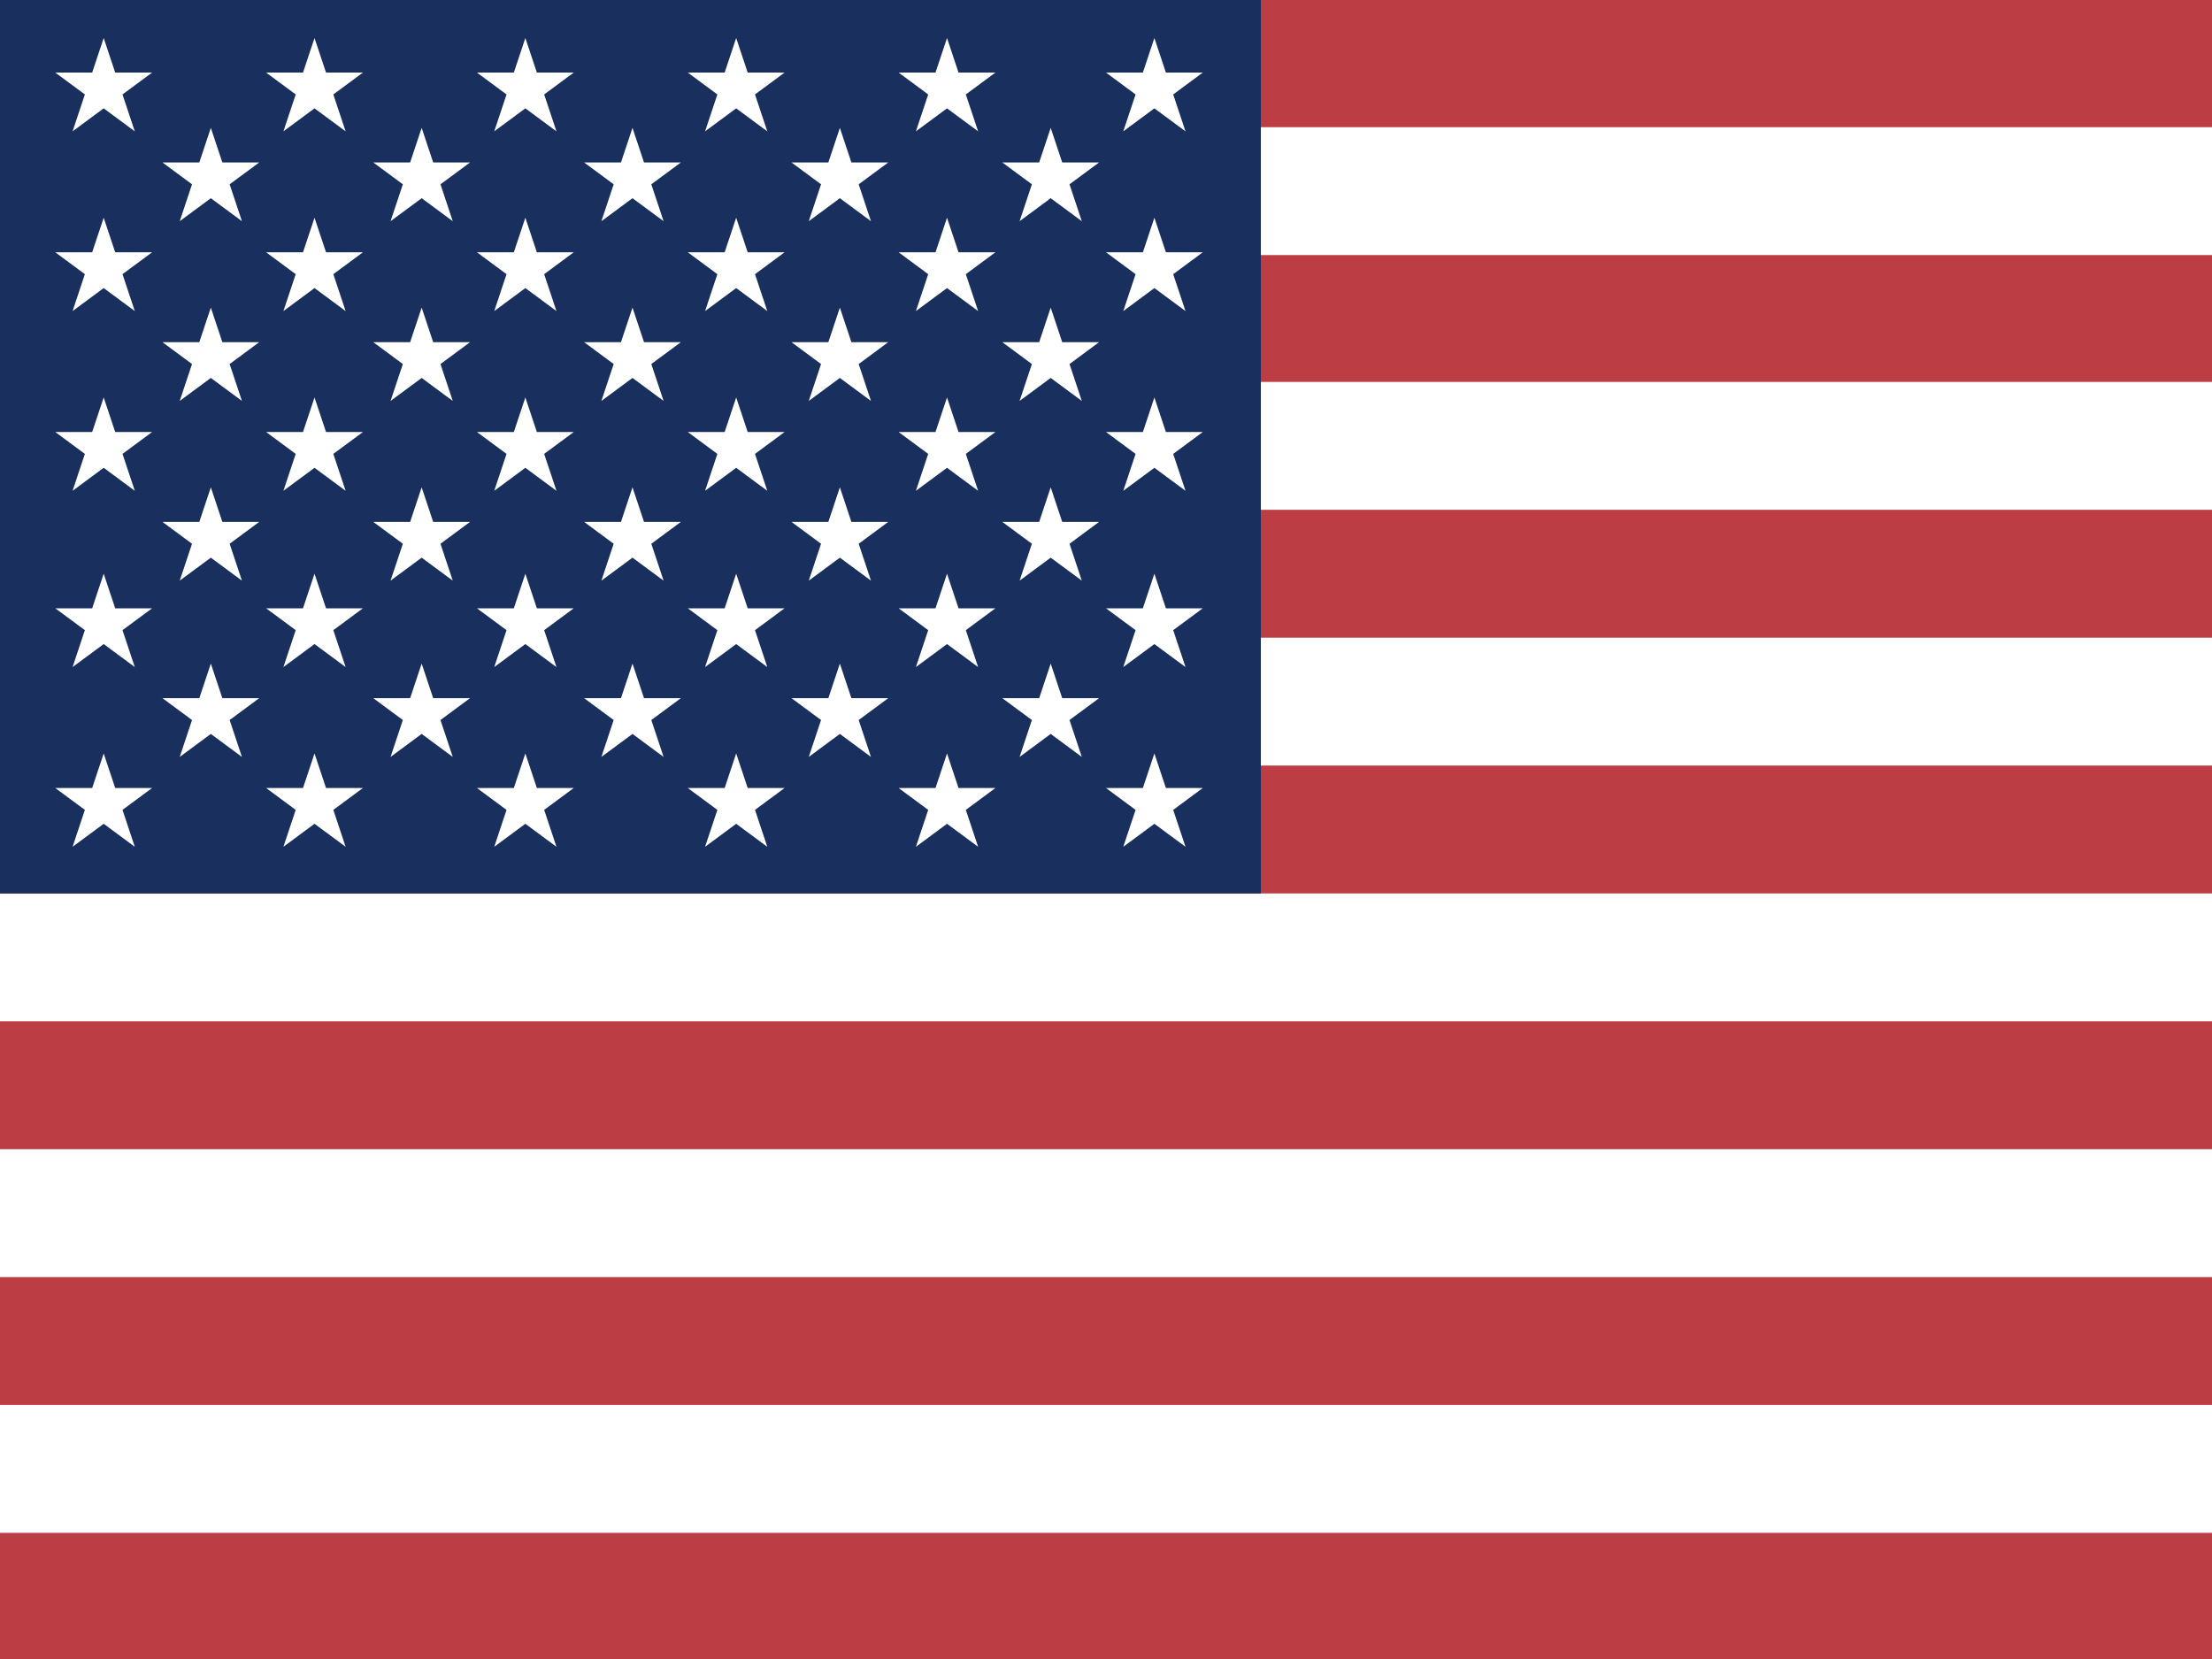
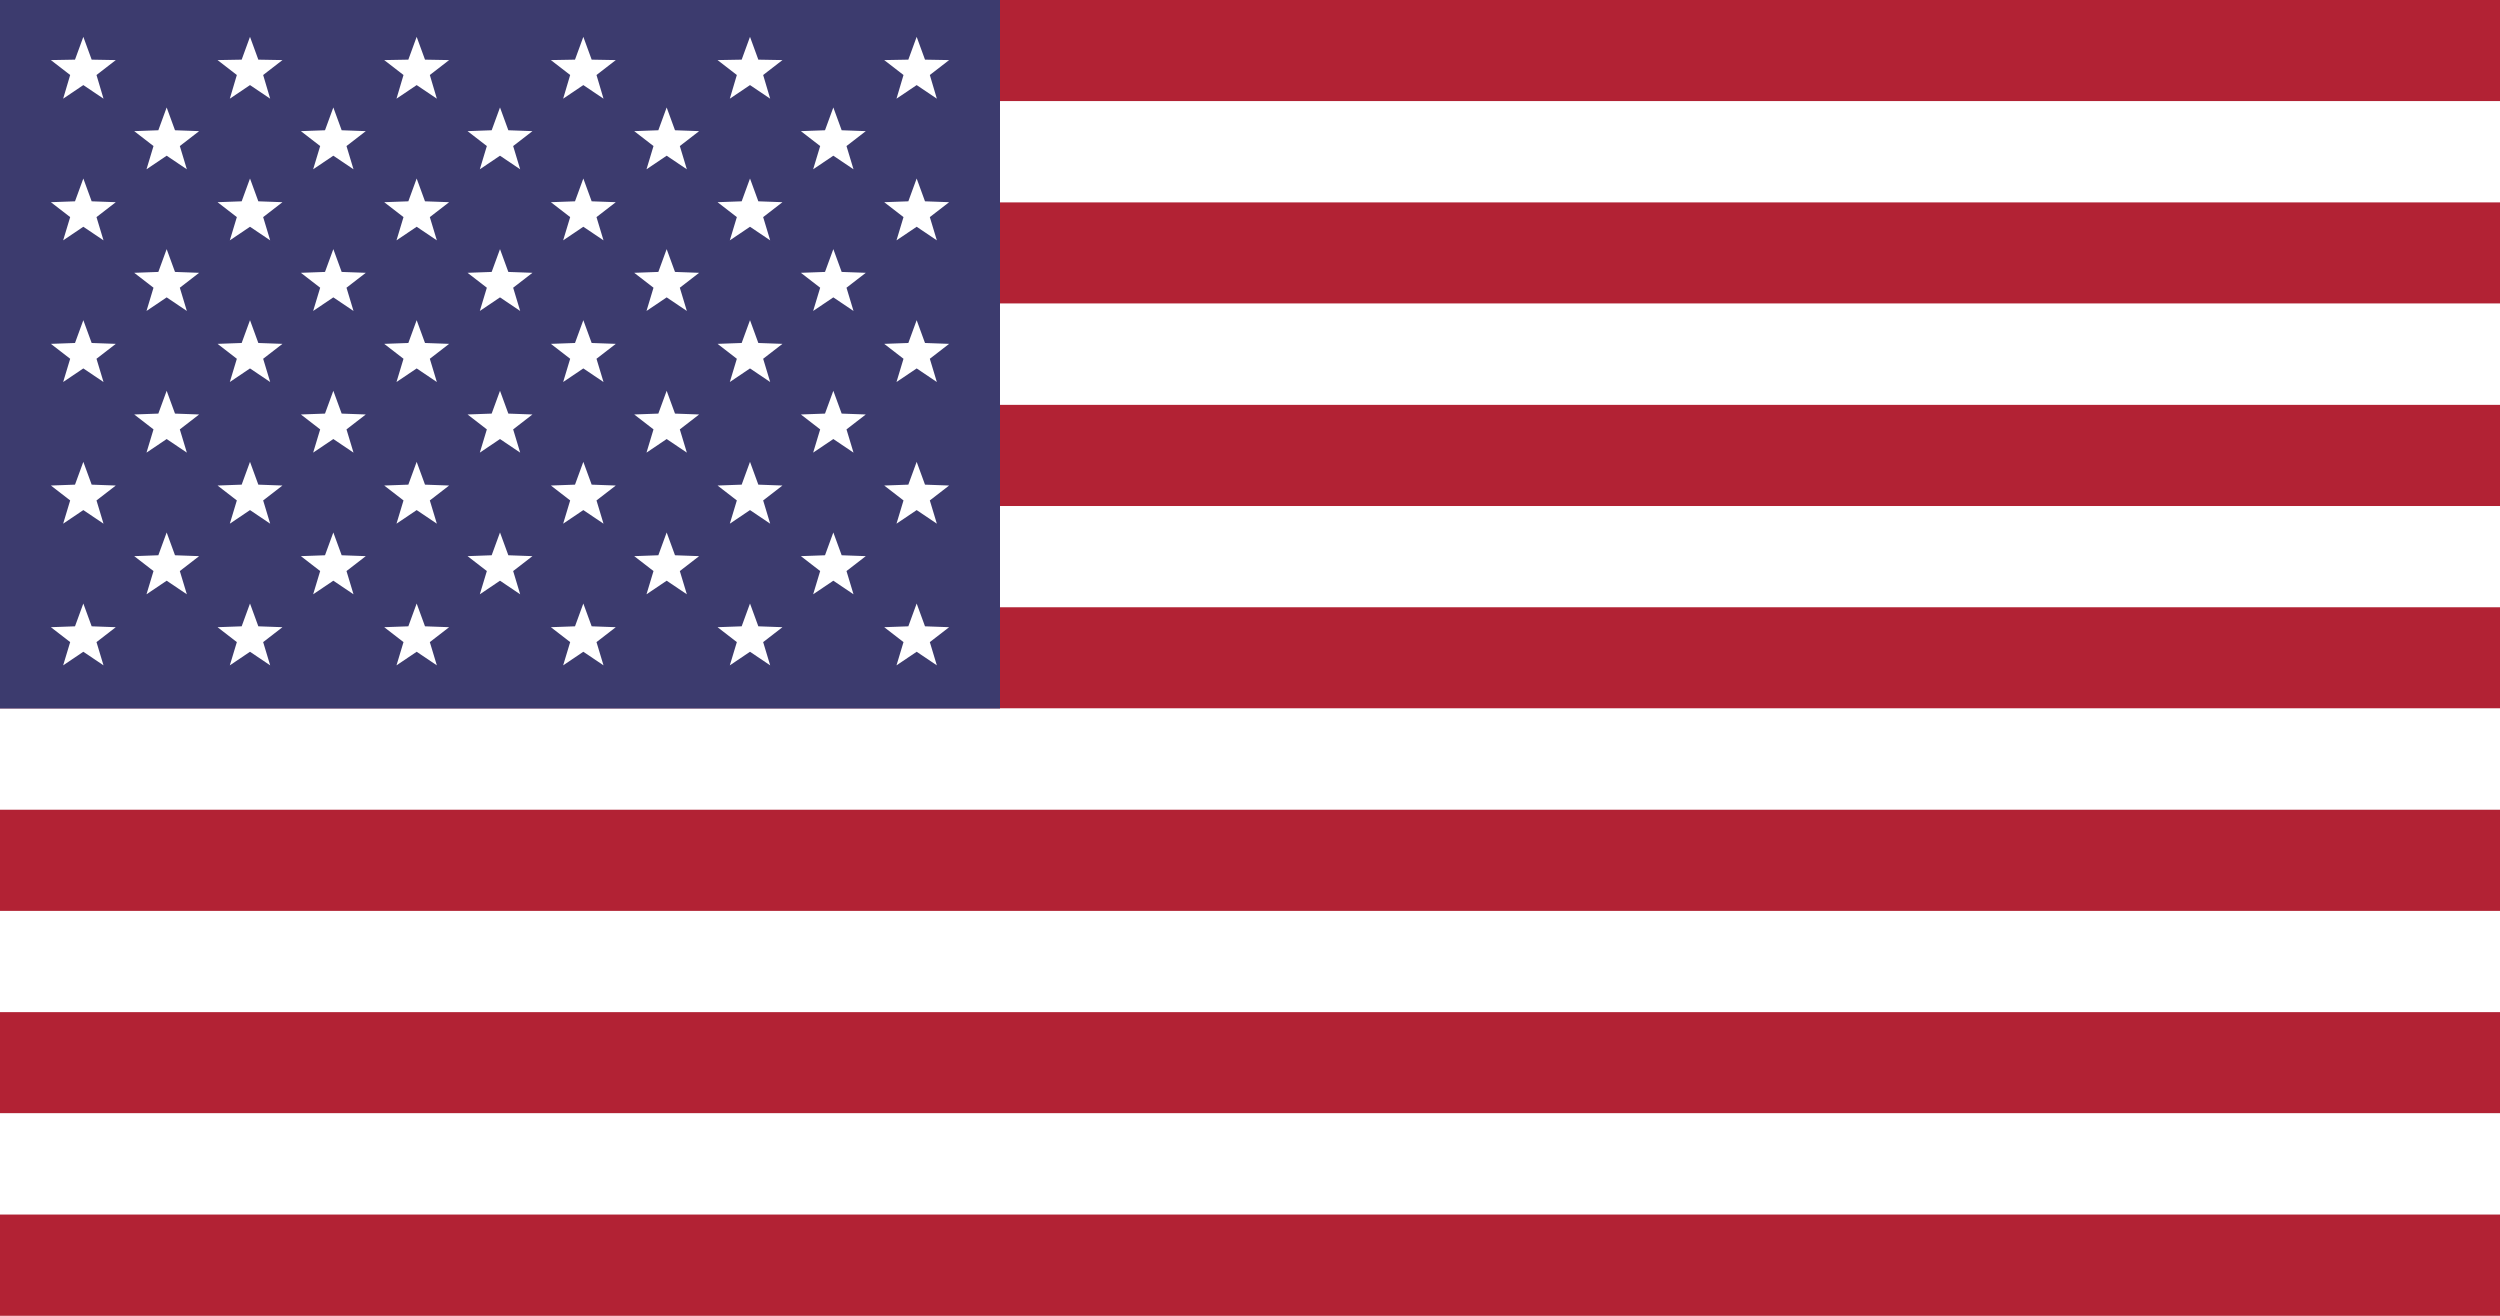
- <svg xmlns="http://www.w3.org/2000/svg" id="flag-icons-us" viewBox="0 0 640 480">
-   <path fill="#bd3d44" d="M0 0h640v480H0" />
-   <path stroke="#fff" stroke-width="37" d="M0 55.3h640M0 129h640M0 203h640M0 277h640M0 351h640M0 425h640" />
-   <path fill="#192f5d" d="M0 0h364.8v258.5H0" />
-   <marker id="us-a" markerHeight="30" markerWidth="30">
-     <path fill="#fff" d="m14 0 9 27L0 10h28L5 27z" />
-   </marker>
-   <path fill="none" marker-mid="url(#us-a)" d="m0 0 16 11h61 61 61 61 60L47 37h61 61 60 61L16 63h61 61 61 61 60L47 89h61 61 60 61L16 115h61 61 61 61 60L47 141h61 61 60 61L16 166h61 61 61 61 60L47 192h61 61 60 61L16 218h61 61 61 61 60z" />
+ <svg xmlns="http://www.w3.org/2000/svg" viewBox="0 0 57 30">
+   <rect y="0.000" width="57" height="2.308" fill="#B22234" />
+   <rect y="2.308" width="57" height="2.308" fill="#fff" />
+   <rect y="4.615" width="57" height="2.308" fill="#B22234" />
+   <rect y="6.923" width="57" height="2.308" fill="#fff" />
+   <rect y="9.231" width="57" height="2.308" fill="#B22234" />
+   <rect y="11.538" width="57" height="2.308" fill="#fff" />
+   <rect y="13.846" width="57" height="2.308" fill="#B22234" />
+   <rect y="16.154" width="57" height="2.308" fill="#fff" />
+   <rect y="18.462" width="57" height="2.308" fill="#B22234" />
+   <rect y="20.769" width="57" height="2.308" fill="#fff" />
+   <rect y="23.077" width="57" height="2.308" fill="#B22234" />
+   <rect y="25.385" width="57" height="2.308" fill="#fff" />
+   <rect y="27.692" width="57" height="2.308" fill="#B22234" />
+   <rect width="22.800" height="16.154" fill="#3C3B6E" />
+   <polygon points="1.90,0.84 2.09,1.36 2.64,1.37 2.20,1.71 2.36,2.25 1.90,1.94 1.44,2.25 1.60,1.71 1.16,1.37 1.71,1.36" fill="#fff" />
+   <polygon points="5.70,0.84 5.89,1.36 6.44,1.37 6.00,1.71 6.16,2.25 5.70,1.94 5.24,2.25 5.40,1.71 4.96,1.37 5.51,1.36" fill="#fff" />
+   <polygon points="9.50,0.84 9.69,1.36 10.24,1.37 9.80,1.71 9.96,2.25 9.50,1.94 9.04,2.25 9.20,1.71 8.76,1.37 9.31,1.36" fill="#fff" />
+   <polygon points="13.30,0.84 13.49,1.36 14.04,1.37 13.60,1.71 13.76,2.25 13.30,1.94 12.84,2.25 13.00,1.71 12.56,1.37 13.11,1.36" fill="#fff" />
+   <polygon points="17.10,0.84 17.29,1.36 17.84,1.37 17.40,1.71 17.56,2.25 17.10,1.94 16.64,2.25 16.80,1.71 16.36,1.37 16.91,1.36" fill="#fff" />
+   <polygon points="20.90,0.84 21.09,1.36 21.64,1.37 21.20,1.71 21.36,2.25 20.90,1.94 20.44,2.25 20.60,1.71 20.16,1.37 20.71,1.36" fill="#fff" />
+   <polygon points="3.80,2.45 3.99,2.97 4.54,2.99 4.10,3.33 4.26,3.86 3.80,3.55 3.34,3.86 3.50,3.33 3.06,2.99 3.61,2.97" fill="#fff" />
+   <polygon points="7.60,2.45 7.79,2.97 8.34,2.99 7.90,3.33 8.06,3.86 7.60,3.55 7.14,3.86 7.30,3.33 6.86,2.99 7.41,2.97" fill="#fff" />
+   <polygon points="11.40,2.45 11.59,2.97 12.14,2.99 11.70,3.33 11.86,3.86 11.40,3.55 10.94,3.86 11.10,3.33 10.66,2.99 11.21,2.97" fill="#fff" />
+   <polygon points="15.20,2.45 15.39,2.97 15.94,2.99 15.50,3.33 15.66,3.86 15.20,3.55 14.74,3.86 14.90,3.33 14.46,2.99 15.01,2.97" fill="#fff" />
+   <polygon points="19.00,2.45 19.19,2.97 19.74,2.99 19.30,3.33 19.46,3.86 19.00,3.55 18.54,3.86 18.70,3.33 18.26,2.99 18.81,2.97" fill="#fff" />
+   <polygon points="1.90,4.07 2.09,4.59 2.64,4.61 2.20,4.95 2.36,5.48 1.90,5.17 1.44,5.48 1.60,4.95 1.16,4.61 1.71,4.59" fill="#fff" />
+   <polygon points="5.70,4.07 5.89,4.59 6.44,4.61 6.00,4.95 6.16,5.48 5.70,5.17 5.24,5.48 5.40,4.95 4.96,4.61 5.51,4.59" fill="#fff" />
+   <polygon points="9.50,4.07 9.69,4.59 10.24,4.61 9.80,4.95 9.96,5.48 9.50,5.17 9.04,5.48 9.20,4.95 8.76,4.61 9.31,4.59" fill="#fff" />
+   <polygon points="13.30,4.07 13.49,4.59 14.04,4.61 13.60,4.95 13.76,5.48 13.30,5.17 12.84,5.48 13.00,4.95 12.56,4.61 13.11,4.59" fill="#fff" />
+   <polygon points="17.10,4.07 17.29,4.59 17.84,4.61 17.40,4.95 17.56,5.48 17.10,5.17 16.64,5.48 16.80,4.95 16.36,4.61 16.91,4.59" fill="#fff" />
+   <polygon points="20.90,4.07 21.09,4.59 21.64,4.61 21.20,4.95 21.36,5.48 20.90,5.17 20.44,5.48 20.60,4.95 20.16,4.61 20.71,4.59" fill="#fff" />
+   <polygon points="3.80,5.68 3.99,6.20 4.54,6.22 4.10,6.56 4.26,7.09 3.80,6.78 3.34,7.09 3.50,6.56 3.06,6.22 3.61,6.20" fill="#fff" />
+   <polygon points="7.60,5.68 7.79,6.20 8.34,6.22 7.90,6.56 8.06,7.09 7.60,6.78 7.14,7.09 7.30,6.56 6.86,6.22 7.41,6.20" fill="#fff" />
+   <polygon points="11.40,5.68 11.59,6.20 12.14,6.22 11.70,6.56 11.86,7.09 11.40,6.78 10.94,7.09 11.10,6.56 10.66,6.22 11.21,6.20" fill="#fff" />
+   <polygon points="15.20,5.68 15.39,6.20 15.94,6.22 15.50,6.56 15.66,7.09 15.20,6.78 14.74,7.09 14.90,6.56 14.46,6.22 15.01,6.20" fill="#fff" />
+   <polygon points="19.00,5.68 19.19,6.20 19.74,6.22 19.30,6.56 19.46,7.09 19.00,6.78 18.54,7.09 18.70,6.56 18.26,6.22 18.81,6.20" fill="#fff" />
+   <polygon points="1.90,7.30 2.09,7.82 2.64,7.84 2.20,8.18 2.36,8.71 1.90,8.40 1.44,8.71 1.60,8.18 1.16,7.84 1.71,7.82" fill="#fff" />
+   <polygon points="5.70,7.30 5.89,7.82 6.44,7.84 6.00,8.18 6.16,8.71 5.70,8.40 5.24,8.71 5.40,8.18 4.96,7.84 5.51,7.82" fill="#fff" />
+   <polygon points="9.50,7.30 9.69,7.82 10.24,7.84 9.80,8.18 9.96,8.71 9.50,8.40 9.04,8.71 9.20,8.18 8.76,7.84 9.31,7.82" fill="#fff" />
+   <polygon points="13.30,7.30 13.49,7.82 14.04,7.84 13.60,8.18 13.76,8.71 13.30,8.40 12.84,8.71 13.00,8.18 12.56,7.84 13.11,7.82" fill="#fff" />
+   <polygon points="17.10,7.30 17.29,7.82 17.84,7.84 17.40,8.18 17.56,8.71 17.10,8.40 16.64,8.71 16.80,8.18 16.36,7.84 16.91,7.82" fill="#fff" />
+   <polygon points="20.90,7.30 21.09,7.82 21.64,7.84 21.20,8.18 21.36,8.71 20.90,8.40 20.44,8.71 20.60,8.18 20.16,7.84 20.71,7.82" fill="#fff" />
+   <polygon points="3.80,8.91 3.99,9.43 4.54,9.45 4.10,9.79 4.26,10.32 3.80,10.01 3.34,10.32 3.50,9.79 3.06,9.45 3.61,9.43" fill="#fff" />
+   <polygon points="7.60,8.91 7.79,9.43 8.34,9.45 7.90,9.79 8.06,10.32 7.60,10.01 7.14,10.32 7.30,9.79 6.86,9.45 7.41,9.43" fill="#fff" />
+   <polygon points="11.40,8.91 11.59,9.43 12.14,9.45 11.70,9.79 11.86,10.32 11.40,10.01 10.94,10.32 11.10,9.79 10.66,9.45 11.21,9.43" fill="#fff" />
+   <polygon points="15.20,8.91 15.39,9.43 15.94,9.45 15.50,9.79 15.66,10.32 15.20,10.01 14.74,10.32 14.90,9.79 14.46,9.45 15.01,9.43" fill="#fff" />
+   <polygon points="19.00,8.91 19.19,9.43 19.74,9.45 19.30,9.79 19.46,10.32 19.00,10.01 18.54,10.32 18.70,9.79 18.26,9.45 18.81,9.43" fill="#fff" />
+   <polygon points="1.90,10.53 2.09,11.05 2.64,11.07 2.20,11.41 2.36,11.94 1.90,11.63 1.44,11.94 1.60,11.41 1.16,11.07 1.71,11.05" fill="#fff" />
+   <polygon points="5.70,10.53 5.89,11.05 6.44,11.07 6.00,11.41 6.16,11.94 5.70,11.63 5.24,11.94 5.40,11.41 4.96,11.07 5.51,11.05" fill="#fff" />
+   <polygon points="9.50,10.53 9.69,11.05 10.24,11.07 9.80,11.41 9.96,11.94 9.50,11.63 9.04,11.94 9.20,11.41 8.76,11.07 9.31,11.05" fill="#fff" />
+   <polygon points="13.30,10.53 13.49,11.05 14.04,11.07 13.60,11.41 13.76,11.94 13.30,11.63 12.84,11.94 13.00,11.41 12.56,11.07 13.11,11.05" fill="#fff" />
+   <polygon points="17.10,10.53 17.29,11.05 17.84,11.07 17.40,11.41 17.56,11.94 17.10,11.63 16.64,11.94 16.80,11.41 16.36,11.07 16.91,11.05" fill="#fff" />
+   <polygon points="20.90,10.53 21.09,11.05 21.64,11.07 21.20,11.41 21.36,11.94 20.90,11.63 20.44,11.94 20.60,11.41 20.16,11.07 20.71,11.05" fill="#fff" />
+   <polygon points="3.80,12.14 3.99,12.66 4.54,12.68 4.10,13.02 4.26,13.55 3.80,13.24 3.34,13.55 3.50,13.02 3.06,12.68 3.61,12.66" fill="#fff" />
+   <polygon points="7.60,12.14 7.79,12.66 8.34,12.68 7.90,13.02 8.06,13.55 7.60,13.24 7.14,13.55 7.30,13.02 6.86,12.68 7.41,12.66" fill="#fff" />
+   <polygon points="11.40,12.14 11.59,12.66 12.14,12.68 11.70,13.02 11.86,13.55 11.40,13.24 10.94,13.55 11.10,13.02 10.66,12.68 11.21,12.66" fill="#fff" />
+   <polygon points="15.20,12.14 15.39,12.66 15.94,12.68 15.50,13.02 15.66,13.55 15.20,13.24 14.74,13.55 14.90,13.02 14.46,12.68 15.01,12.66" fill="#fff" />
+   <polygon points="19.00,12.14 19.19,12.66 19.74,12.68 19.30,13.02 19.46,13.55 19.00,13.24 18.54,13.55 18.70,13.02 18.26,12.68 18.81,12.66" fill="#fff" />
+   <polygon points="1.90,13.76 2.09,14.28 2.64,14.30 2.20,14.64 2.36,15.17 1.90,14.86 1.44,15.17 1.60,14.64 1.16,14.30 1.71,14.28" fill="#fff" />
+   <polygon points="5.70,13.76 5.89,14.28 6.44,14.30 6.00,14.64 6.16,15.17 5.70,14.86 5.24,15.17 5.40,14.64 4.96,14.30 5.51,14.28" fill="#fff" />
+   <polygon points="9.50,13.76 9.69,14.28 10.24,14.30 9.80,14.64 9.96,15.17 9.50,14.86 9.04,15.17 9.20,14.64 8.76,14.30 9.31,14.28" fill="#fff" />
+   <polygon points="13.30,13.76 13.49,14.28 14.04,14.30 13.60,14.64 13.76,15.17 13.30,14.86 12.84,15.17 13.00,14.64 12.56,14.30 13.11,14.28" fill="#fff" />
+   <polygon points="17.10,13.76 17.29,14.28 17.84,14.30 17.40,14.64 17.56,15.17 17.10,14.86 16.64,15.17 16.80,14.64 16.36,14.30 16.91,14.28" fill="#fff" />
+   <polygon points="20.90,13.76 21.09,14.28 21.64,14.30 21.20,14.64 21.36,15.17 20.90,14.86 20.44,15.17 20.60,14.64 20.16,14.30 20.71,14.28" fill="#fff" />
</svg>
